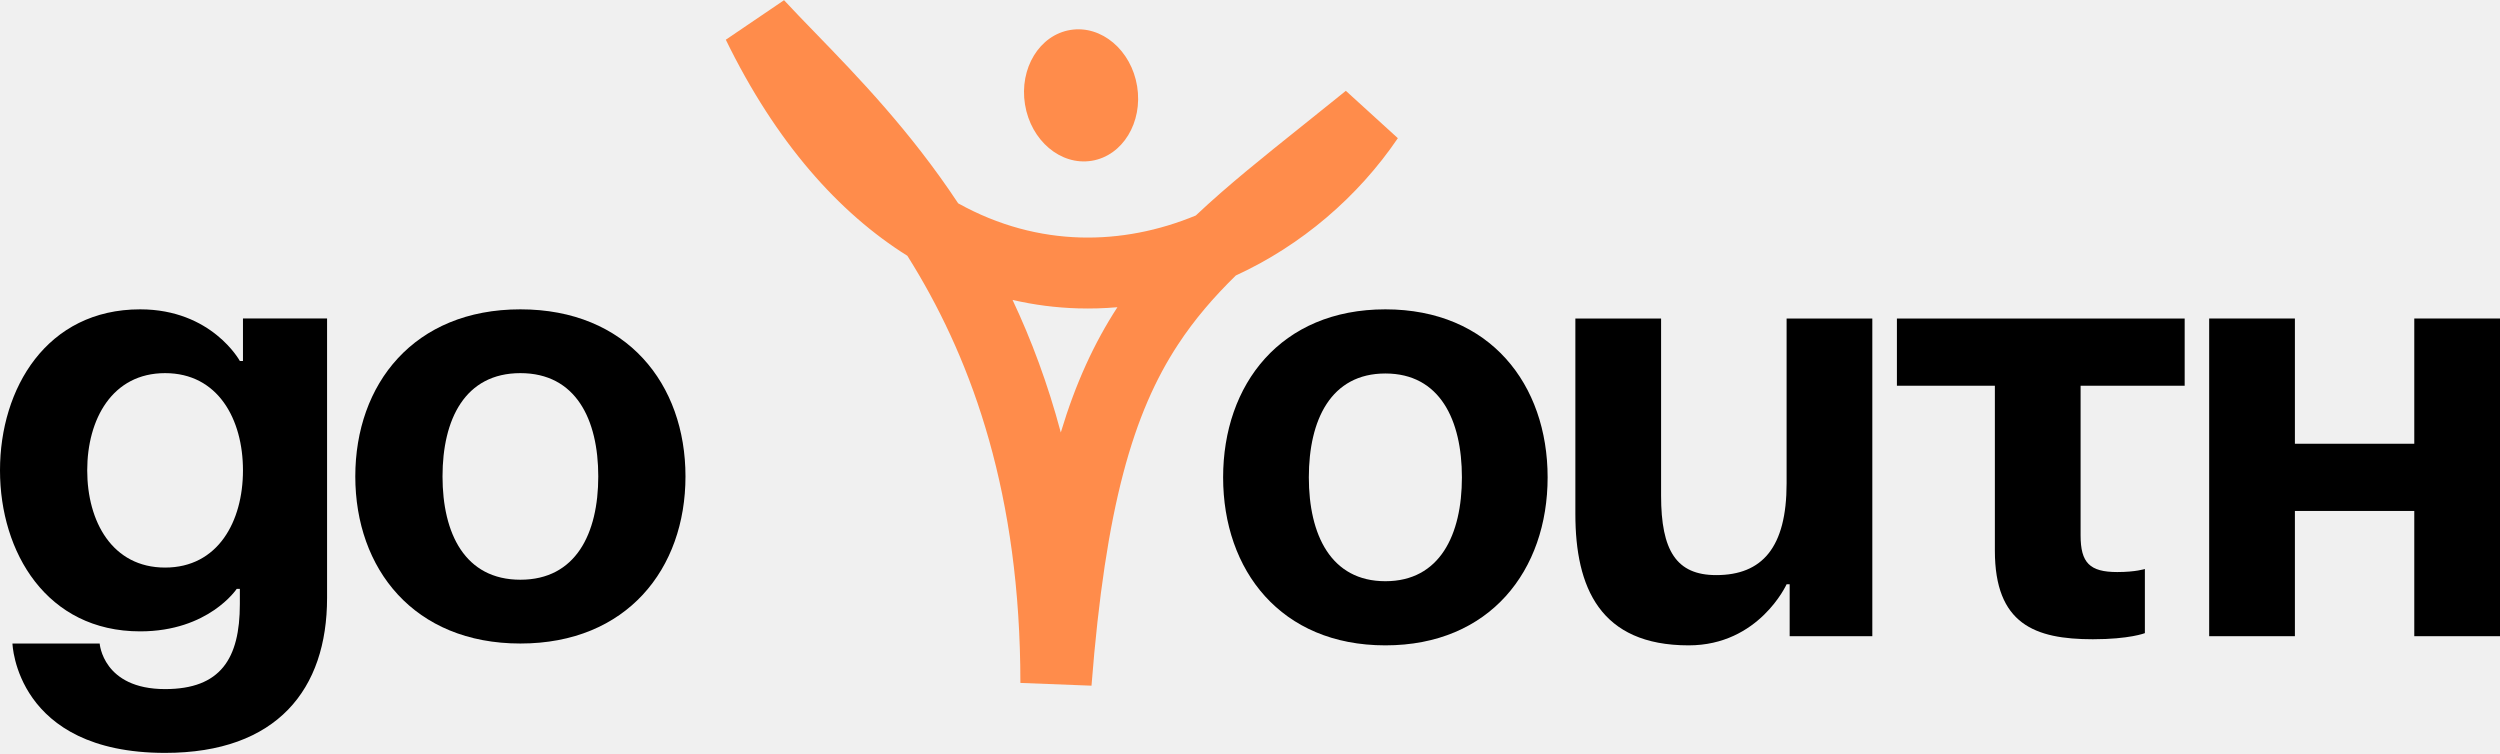
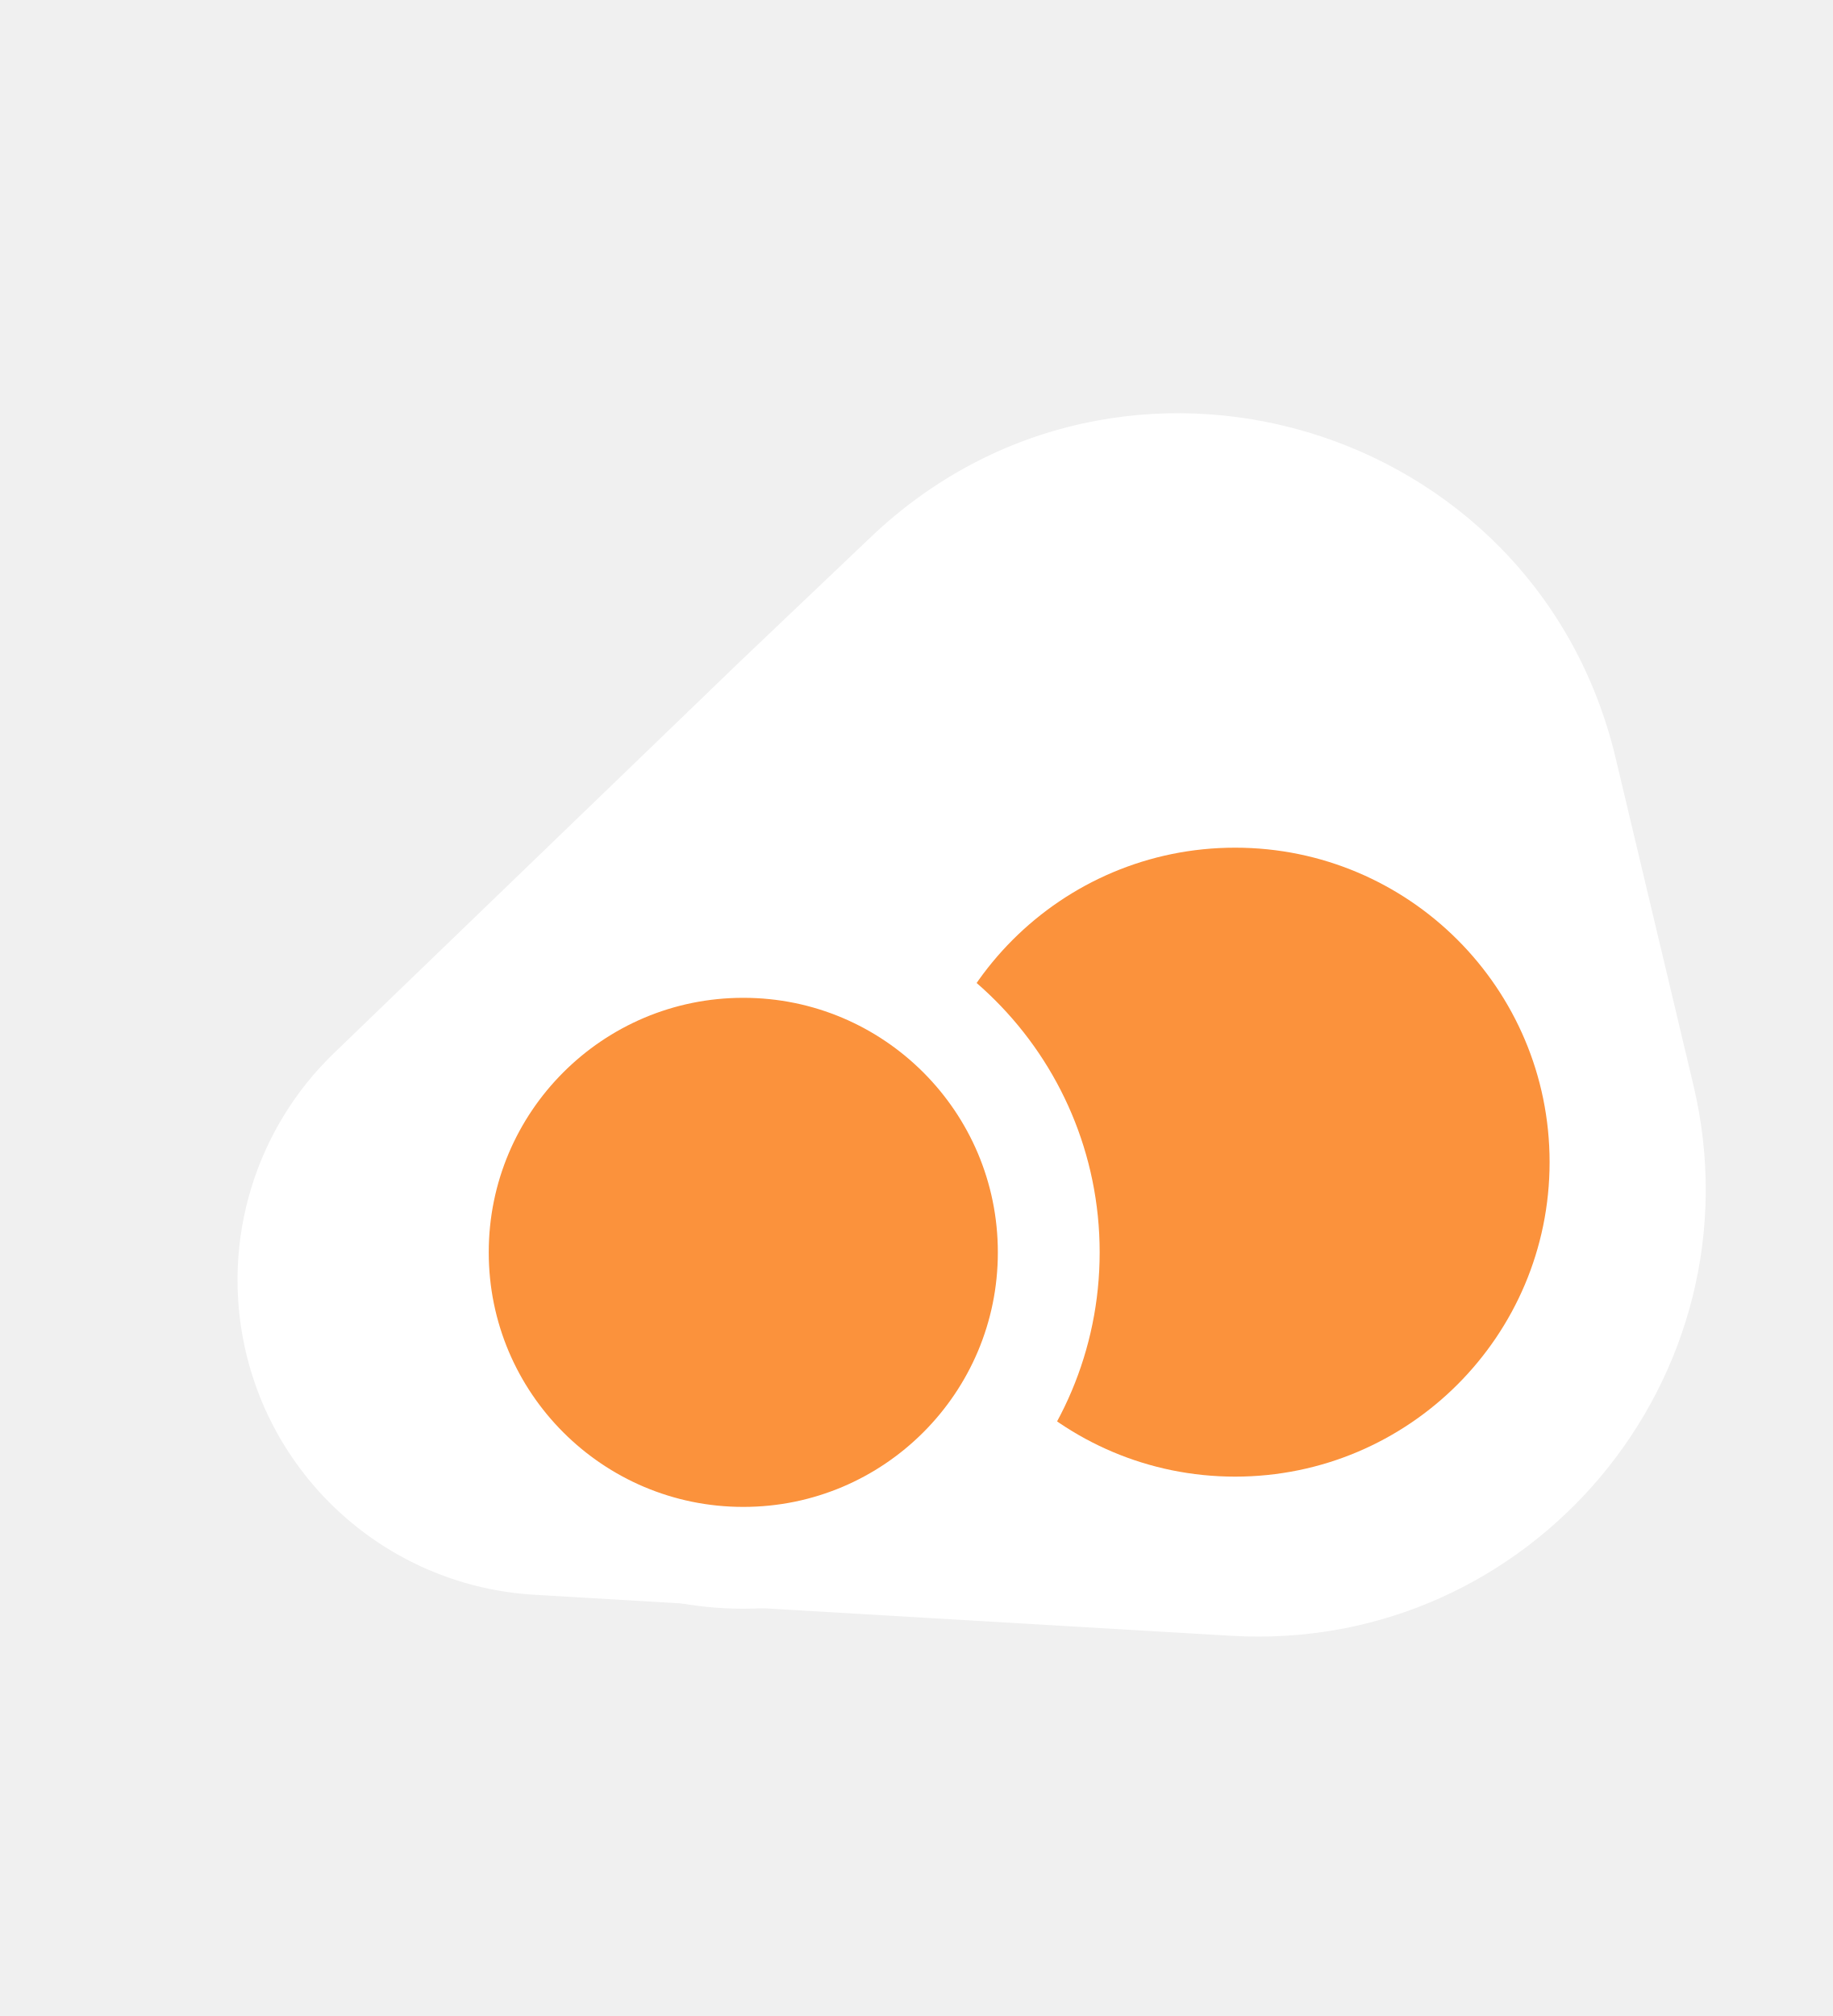
- <svg xmlns="http://www.w3.org/2000/svg" width="1215" height="366" viewBox="0 0 1215 366" fill="none">
-   <path d="M636.095 231.992C636.095 204.081 646.807 181.515 673.291 181.515C699.774 181.515 710.486 204.081 710.486 231.992C710.486 259.903 699.774 282.469 673.291 282.469C646.807 282.469 636.095 259.903 636.095 231.992ZM594.436 231.992C594.436 277.124 622.407 313.645 673.291 313.645C724.174 313.645 752.146 277.124 752.146 231.992C752.146 186.86 724.174 150.339 673.291 150.339C622.407 150.339 594.436 186.86 594.436 231.992Z" fill="black" />
-   <path d="M909.948 154.793H868.289V234.961C868.289 266.138 856.387 279.499 834.069 279.499C814.727 279.499 807.288 267.622 807.288 240.9V154.793H765.629V249.807C765.629 285.438 777.532 313.645 820.679 313.645C854.899 313.645 868.289 283.953 868.289 283.953H869.777V309.191H909.948V154.793Z" fill="black" />
-   <path d="M921.898 154.793V187.454H969.508V267.622C969.508 303.253 988.85 310.676 1017.12 310.676C1034.97 310.676 1042.41 307.707 1042.41 307.707V276.53C1042.41 276.53 1037.95 278.015 1029.02 278.015C1015.63 278.015 1011.17 273.561 1011.17 260.199V187.454H1061.75V154.793H921.898Z" fill="black" />
-   <path d="M1173.34 309.191H1215V154.793H1173.34V215.661H1115.32V154.793H1073.66V309.191H1115.32V248.323H1173.34V309.191Z" fill="black" />
-   <path d="M158.956 154.768H118.082V175.439H116.568C116.568 175.439 102.943 150.339 68.124 150.339C22.708 150.339 0 188.727 0 228.592C0 268.456 22.708 306.844 68.124 306.844C101.429 306.844 115.054 286.174 115.054 286.174H116.568V293.556C116.568 320.133 107.182 334.897 80.235 334.897C49.958 334.897 48.444 312.75 48.444 312.75H6.055C6.055 312.75 7.569 365.903 80.235 365.903C134.734 365.903 158.956 334.897 158.956 290.603V154.768ZM118.082 228.592C118.082 253.396 105.971 275.839 80.235 275.839C54.499 275.839 42.388 253.396 42.388 228.592C42.388 203.787 54.499 181.345 80.235 181.345C105.971 181.345 118.082 203.787 118.082 228.592Z" fill="black" />
-   <path d="M215.064 231.545C215.064 203.787 225.963 181.345 252.91 181.345C279.857 181.345 290.757 203.787 290.757 231.545C290.757 259.302 279.857 281.745 252.91 281.745C225.963 281.745 215.064 259.302 215.064 231.545ZM172.675 231.545C172.675 276.429 201.136 312.75 252.91 312.75C304.685 312.75 333.145 276.429 333.145 231.545C333.145 186.66 304.685 150.339 252.91 150.339C201.136 150.339 172.675 186.66 172.675 231.545Z" fill="black" />
-   <path fill-rule="evenodd" clip-rule="evenodd" d="M352.742 19.299L381.047 0.097C385.577 4.999 390.698 10.28 396.24 15.997C416.495 36.889 442.383 63.591 465.672 98.815C485.439 109.814 505.613 114.843 524.933 115.406C544.238 115.969 563.356 112.11 581.166 104.725C596.632 90.136 614.164 76.127 633.581 60.611C640.199 55.324 647.036 49.861 654.084 44.141L679.355 67.16C659.941 95.753 632.398 119.298 600.636 133.87C589.796 144.466 580.574 155.179 572.547 167.393C550.801 200.485 537.297 245.979 530.47 333.242L495.907 331.903C495.907 240.361 472.644 176.467 444.058 129.294C443.041 127.616 442.018 125.96 440.99 124.324C407.613 103.427 377.038 69.143 352.742 19.299ZM492.1 145.759C501.204 165.081 509.223 186.441 515.548 210.182C522.717 186.347 531.75 166.699 543.066 149.305C536.741 149.86 530.352 150.055 523.921 149.867C513.279 149.557 502.641 148.207 492.1 145.759Z" fill="#FF8C4B" />
-   <path d="M552.651 41.934C555.496 59.493 545.6 75.705 530.549 78.143C515.498 80.581 500.991 68.322 498.147 50.763C495.302 33.203 505.198 16.992 520.249 14.554C535.3 12.116 549.807 24.374 552.651 41.934Z" fill="#FF8C4B" />
+ <svg xmlns="http://www.w3.org/2000/svg" width="90" height="99" viewBox="0 0 90 99" fill="none">
+   <path d="M12.006 66.098C10.887 60.868 12.547 55.431 16.397 51.718L36.257 32.563L42.768 26.369C55.062 14.672 75.41 20.71 79.335 37.218L83.154 53.278C86.565 67.623 75.176 81.196 60.457 80.329L26.233 78.313C19.284 77.903 13.463 72.906 12.006 66.098Z" fill="white" />
+   <circle cx="60.651" cy="57.07" r="15.443" fill="#FB923C" />
+   <circle cx="36.5" cy="61.5" r="15" fill="#FB923C" stroke="white" stroke-width="5" />
</svg>
